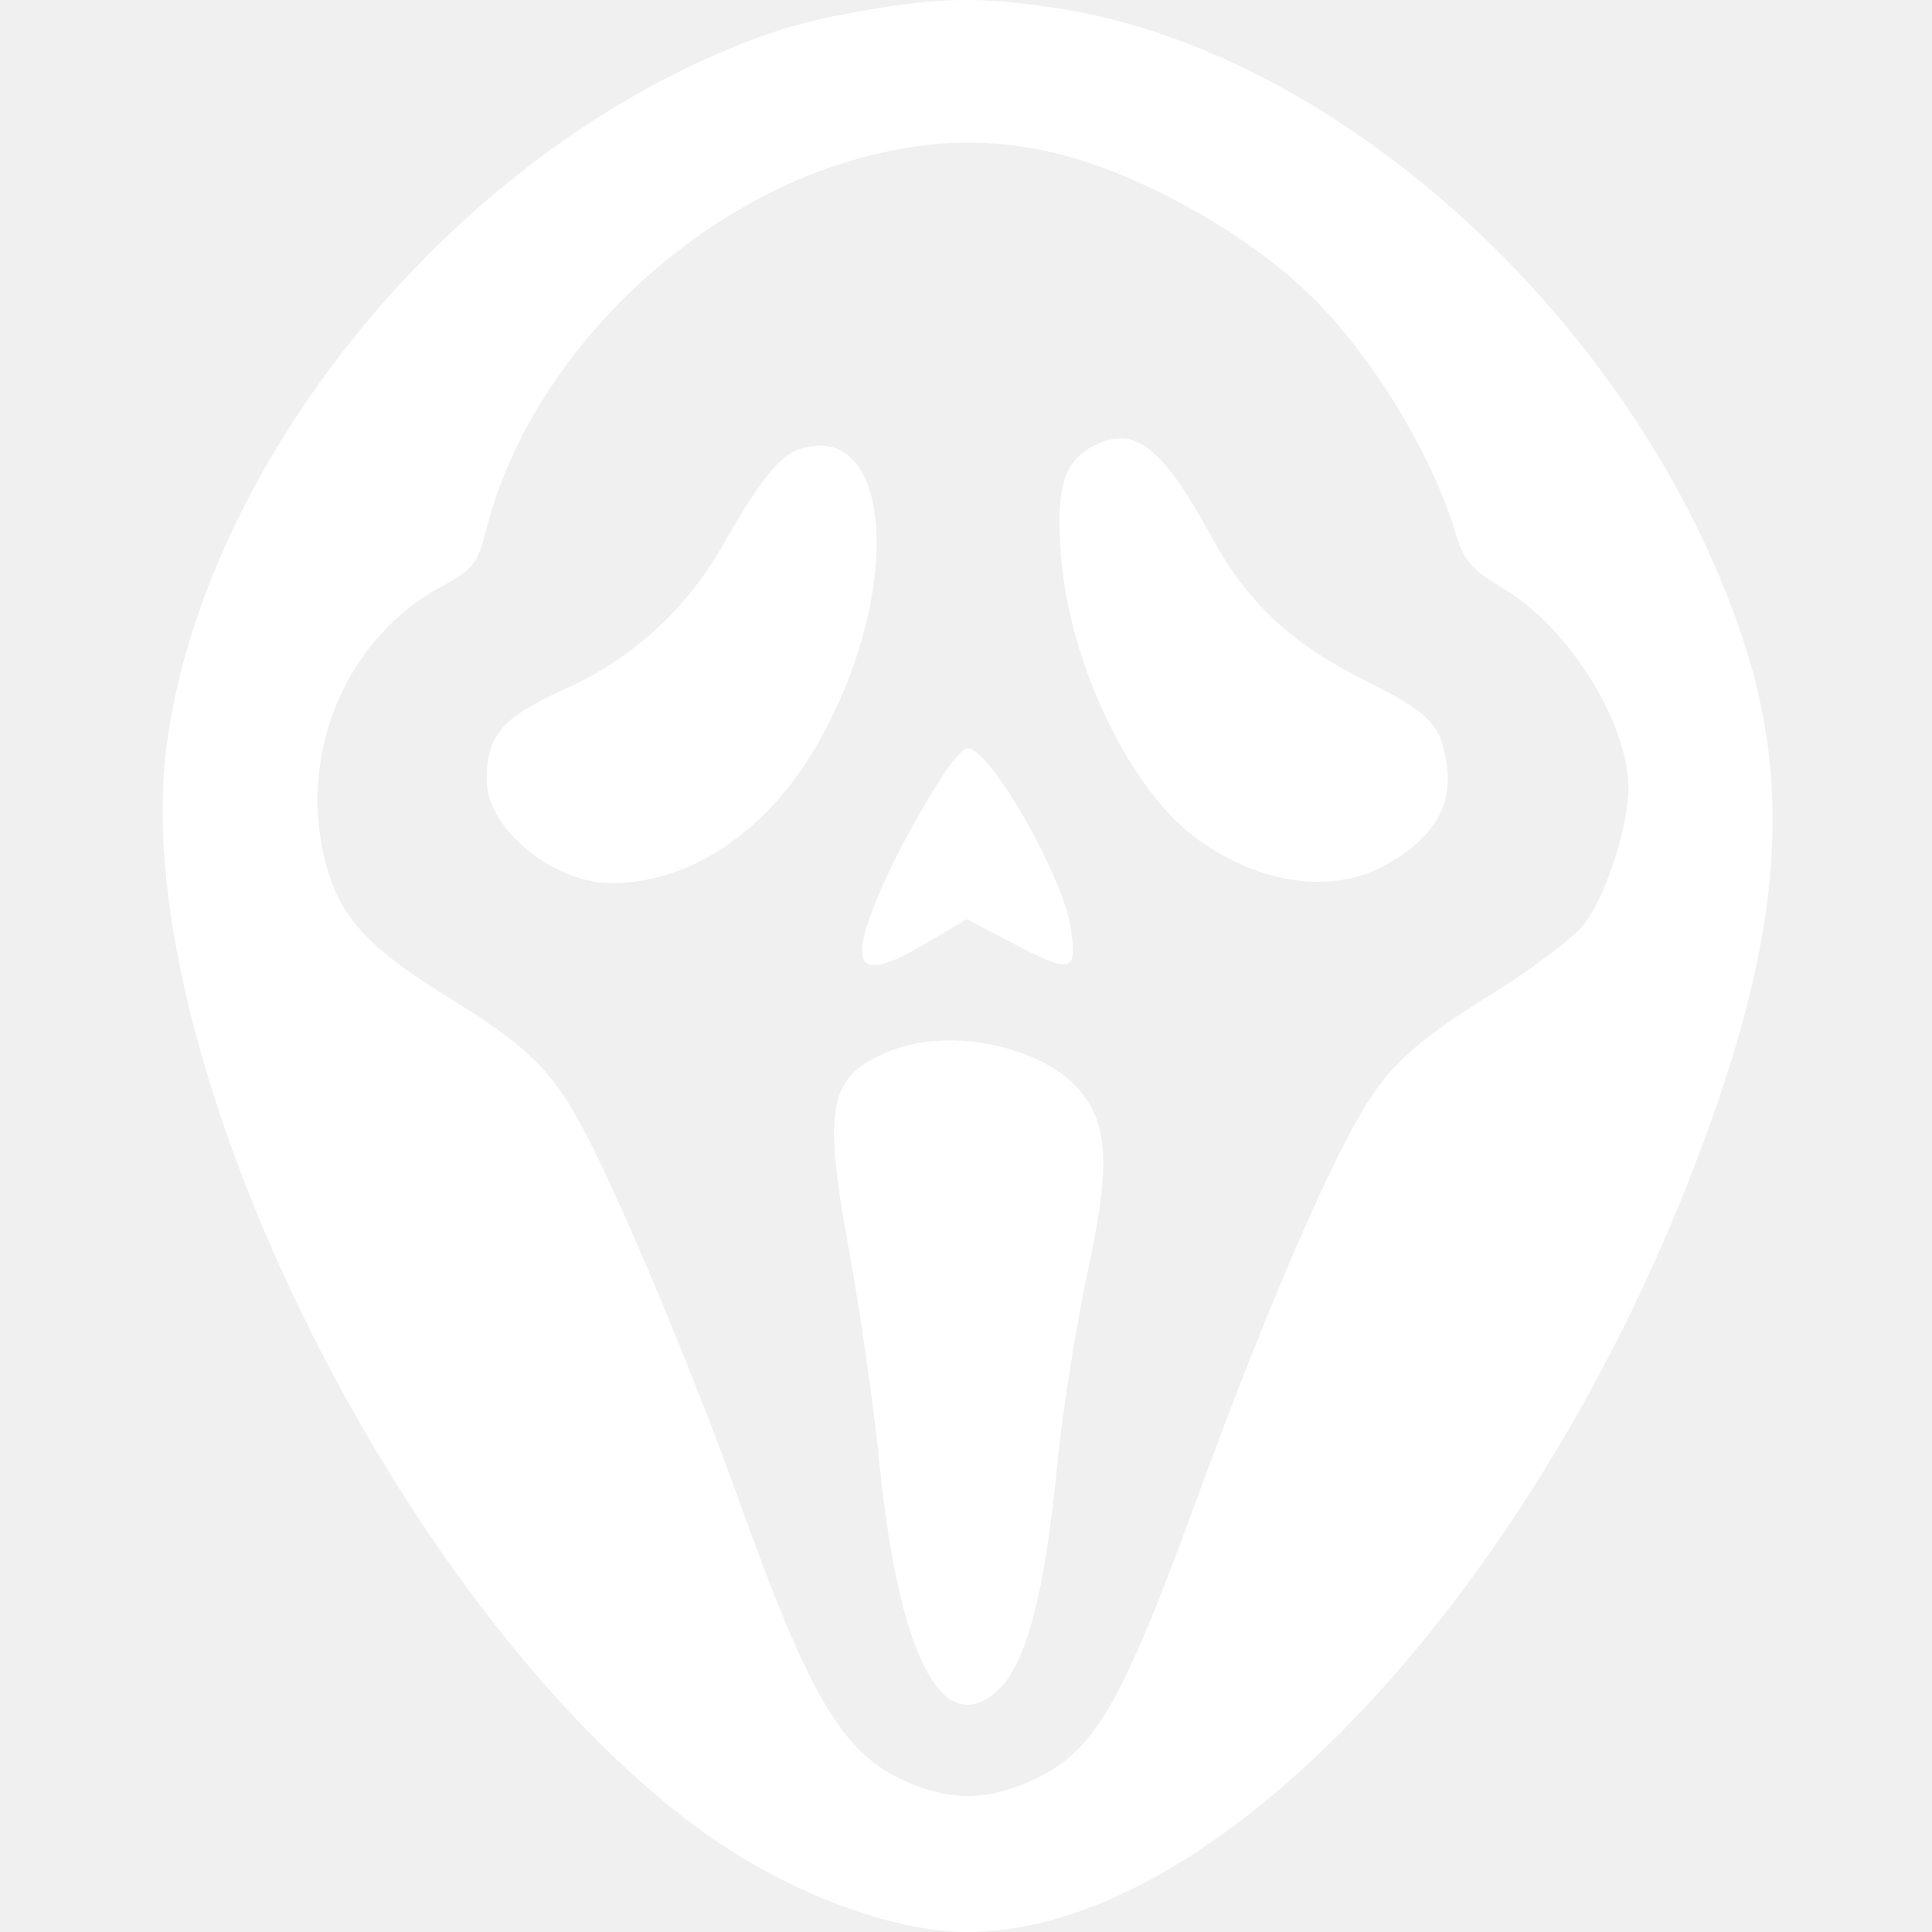
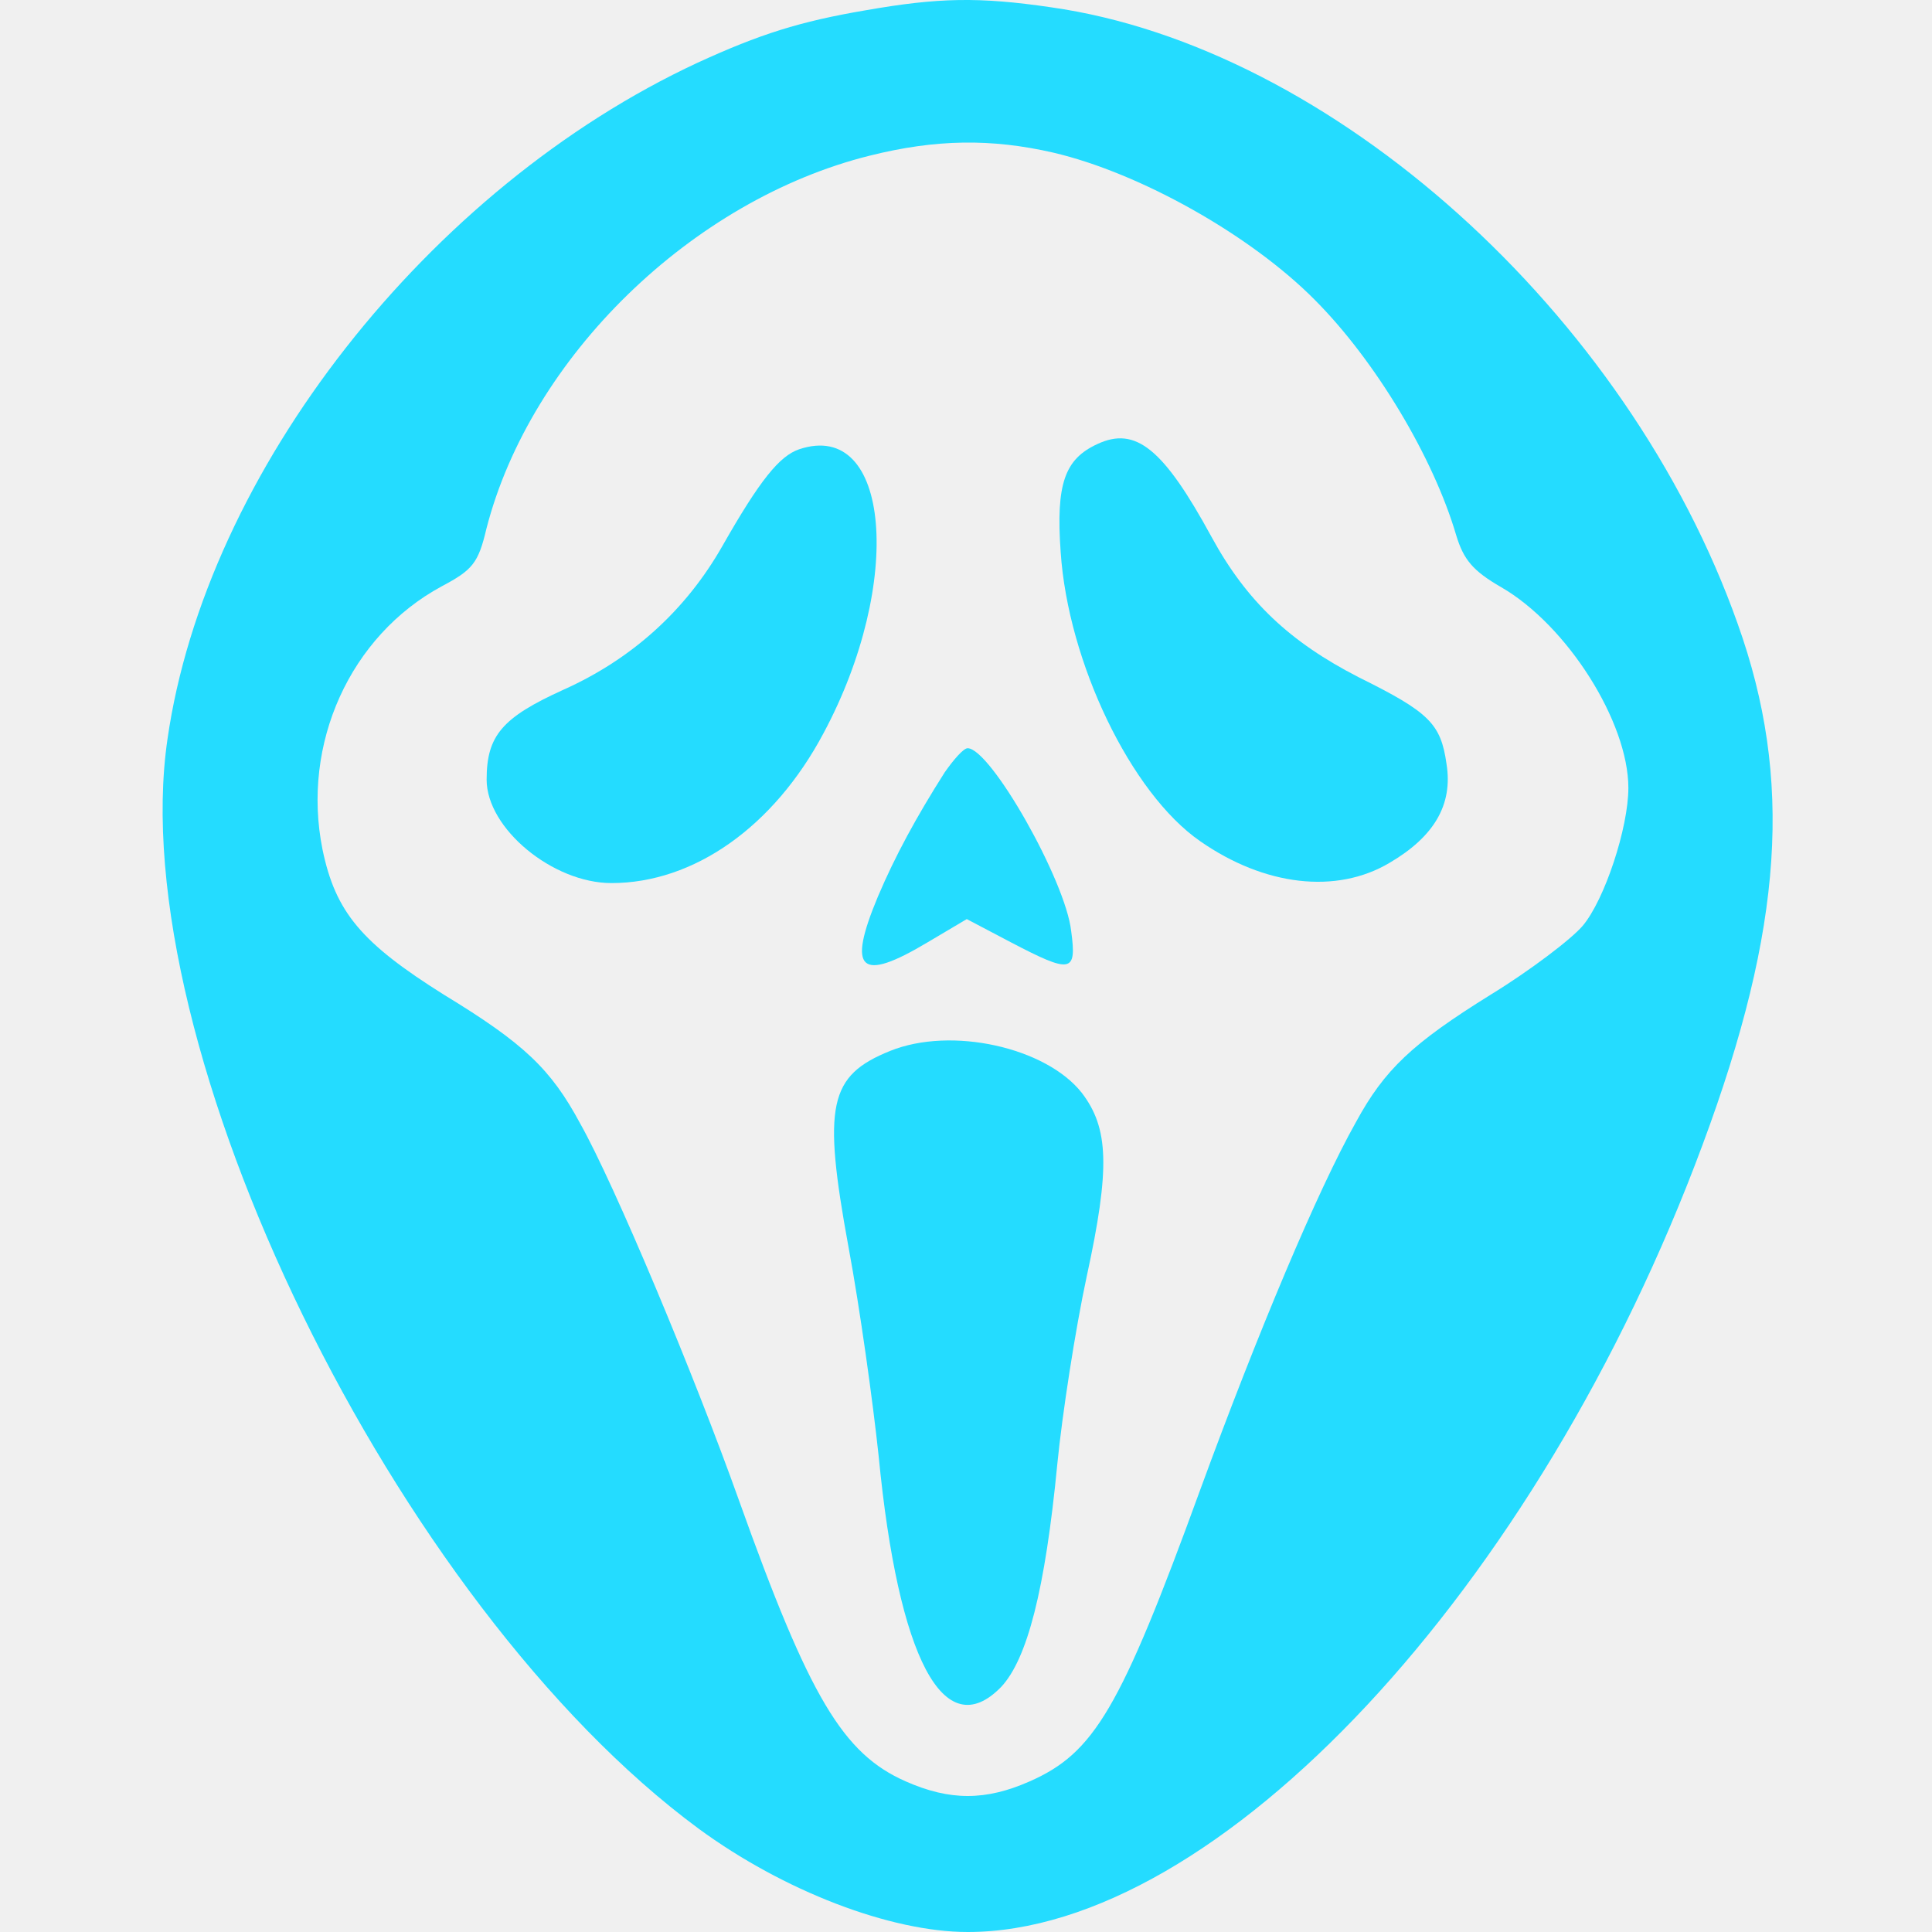
- <svg xmlns="http://www.w3.org/2000/svg" width="60" height="60" viewBox="0 0 60 60" fill="none">
-   <g id="Property 1=Terror">
-     <path id="Vector" d="M26.886 0.319C24.834 0.668 23.592 1.063 21.667 1.948C13.307 5.833 6.392 14.652 5.201 22.958C3.808 32.474 12.294 49.855 21.692 56.789C24.327 58.72 27.645 60 30.052 60C37.829 60 47.759 49.343 52.876 35.546C55.384 28.798 55.688 24.191 53.966 19.375C50.546 9.719 41.35 1.459 32.636 0.226C30.407 -0.1 29.14 -0.077 26.886 0.319ZM32.712 4.74C35.397 5.368 38.842 7.299 40.844 9.323C42.718 11.208 44.517 14.21 45.226 16.629C45.454 17.374 45.733 17.723 46.619 18.235C48.671 19.421 50.571 22.423 50.571 24.471C50.571 25.704 49.837 27.937 49.153 28.752C48.798 29.171 47.506 30.148 46.29 30.892C43.858 32.405 42.997 33.219 42.11 34.848C40.92 36.965 39.07 41.363 37.272 46.272C34.789 53.09 33.979 54.439 31.977 55.323C30.609 55.928 29.495 55.928 28.127 55.323C26.176 54.462 25.138 52.717 22.959 46.621C21.566 42.712 19.083 36.779 18.019 34.894C17.107 33.196 16.271 32.405 13.789 30.892C11.23 29.287 10.42 28.333 10.014 26.378C9.356 23.098 10.876 19.747 13.713 18.212C14.675 17.7 14.853 17.49 15.106 16.42C16.474 11.092 21.49 6.205 27.012 4.833C29.064 4.321 30.787 4.298 32.712 4.74Z" fill="white" />
-     <path id="Vector_2" d="M34.081 13.791C33.068 14.257 32.789 15.025 32.941 17.142C33.169 20.562 35.119 24.634 37.273 26.123C39.274 27.519 41.503 27.775 43.15 26.798C44.543 25.984 45.126 24.983 44.923 23.727C44.746 22.47 44.391 22.121 42.187 21.028C40.059 19.934 38.717 18.678 37.627 16.677C36.133 13.931 35.271 13.233 34.081 13.791Z" fill="white" />
-     <path id="Vector_3" d="M24.815 13.954C24.207 14.163 23.599 14.908 22.434 16.955C21.294 18.956 19.622 20.469 17.494 21.423C15.594 22.284 15.113 22.842 15.113 24.215C15.113 25.727 17.165 27.426 18.989 27.426C21.547 27.426 24.03 25.681 25.575 22.772C28.083 18.096 27.652 13 24.815 13.954Z" fill="white" />
-     <path id="Vector_4" d="M29.341 23.982C28.454 25.378 27.796 26.588 27.264 27.845C26.301 30.148 26.706 30.521 28.809 29.264L30.025 28.543L31.393 29.264C33.268 30.241 33.445 30.218 33.268 28.915C33.09 27.333 30.76 23.238 30.05 23.238C29.924 23.238 29.62 23.587 29.341 23.982Z" fill="white" />
-     <path id="Vector_5" d="M27.644 32.638C25.744 33.406 25.541 34.313 26.352 38.734C26.706 40.642 27.112 43.55 27.289 45.226C27.897 51.508 29.316 54.207 31.089 52.392C31.899 51.531 32.457 49.391 32.837 45.459C32.989 43.923 33.394 41.294 33.749 39.642C34.483 36.268 34.433 35.035 33.597 33.941C32.482 32.522 29.544 31.87 27.644 32.638Z" fill="white" />
+ <svg xmlns="http://www.w3.org/2000/svg" width="25" height="25" viewBox="0 0 25 25" fill="none">
+   <g id="Iconos">
+     <path id="Vector" d="M11.202 0.133C10.347 0.278 9.83 0.443 9.028 0.811C5.545 2.43 2.663 6.105 2.167 9.566C1.587 13.531 5.123 20.773 9.039 23.662C10.136 24.467 11.519 25 12.522 25C15.762 25 19.9 20.56 22.032 14.811C23.077 11.999 23.203 10.08 22.486 8.073C21.061 4.05 17.229 0.608 13.598 0.094C12.669 -0.042 12.142 -0.032 11.202 0.133ZM13.63 1.975C14.749 2.237 16.184 3.041 17.018 3.885C17.799 4.67 18.549 5.921 18.844 6.929C18.939 7.239 19.055 7.385 19.425 7.598C20.28 8.092 21.071 9.343 21.071 10.196C21.071 10.71 20.765 11.641 20.48 11.98C20.332 12.154 19.794 12.562 19.288 12.872C18.274 13.502 17.915 13.841 17.546 14.52C17.05 15.402 16.279 17.235 15.53 19.28C14.495 22.121 14.158 22.683 13.324 23.051C12.754 23.303 12.29 23.303 11.72 23.051C10.907 22.693 10.474 21.965 9.566 19.425C8.986 17.797 7.951 15.325 7.508 14.539C7.128 13.832 6.78 13.502 5.745 12.872C4.679 12.203 4.341 11.805 4.173 10.991C3.898 9.624 4.531 8.228 5.714 7.588C6.115 7.375 6.189 7.288 6.294 6.842C6.864 4.622 8.954 2.586 11.255 2.014C12.11 1.8 12.828 1.791 13.63 1.975Z" fill="#24DCFF" />
+     <path id="Vector_2" d="M14.2 5.746C13.778 5.94 13.662 6.26 13.725 7.143C13.82 8.568 14.633 10.264 15.53 10.885C16.364 11.466 17.293 11.573 17.979 11.166C18.56 10.826 18.802 10.41 18.718 9.886C18.644 9.363 18.496 9.217 17.578 8.762C16.691 8.306 16.132 7.782 15.678 6.949C15.055 5.805 14.696 5.514 14.2 5.746Z" fill="#24DCFF" />
+     <path id="Vector_3" d="M10.34 5.814C10.086 5.901 9.833 6.212 9.348 7.065C8.873 7.899 8.176 8.529 7.289 8.926C6.498 9.285 6.297 9.518 6.297 10.089C6.297 10.72 7.152 11.427 7.912 11.427C8.978 11.427 10.012 10.7 10.656 9.488C11.701 7.54 11.522 5.417 10.34 5.814Z" fill="#24DCFF" />
+     <path id="Vector_4" d="M12.225 9.993C11.856 10.574 11.582 11.079 11.36 11.602C10.959 12.562 11.128 12.717 12.004 12.193L12.51 11.893L13.08 12.193C13.861 12.601 13.935 12.591 13.861 12.048C13.787 11.389 12.816 9.682 12.521 9.682C12.468 9.682 12.341 9.828 12.225 9.993Z" fill="#24DCFF" />
+     <path id="Vector_5" d="M11.518 13.599C10.726 13.919 10.642 14.297 10.98 16.139C11.128 16.934 11.296 18.146 11.37 18.844C11.624 21.462 12.215 22.586 12.954 21.83C13.291 21.471 13.524 20.579 13.682 18.941C13.745 18.301 13.914 17.206 14.062 16.517C14.368 15.112 14.347 14.598 13.999 14.142C13.534 13.551 12.31 13.279 11.518 13.599Z" fill="#24DCFF" />
  </g>
</svg>
